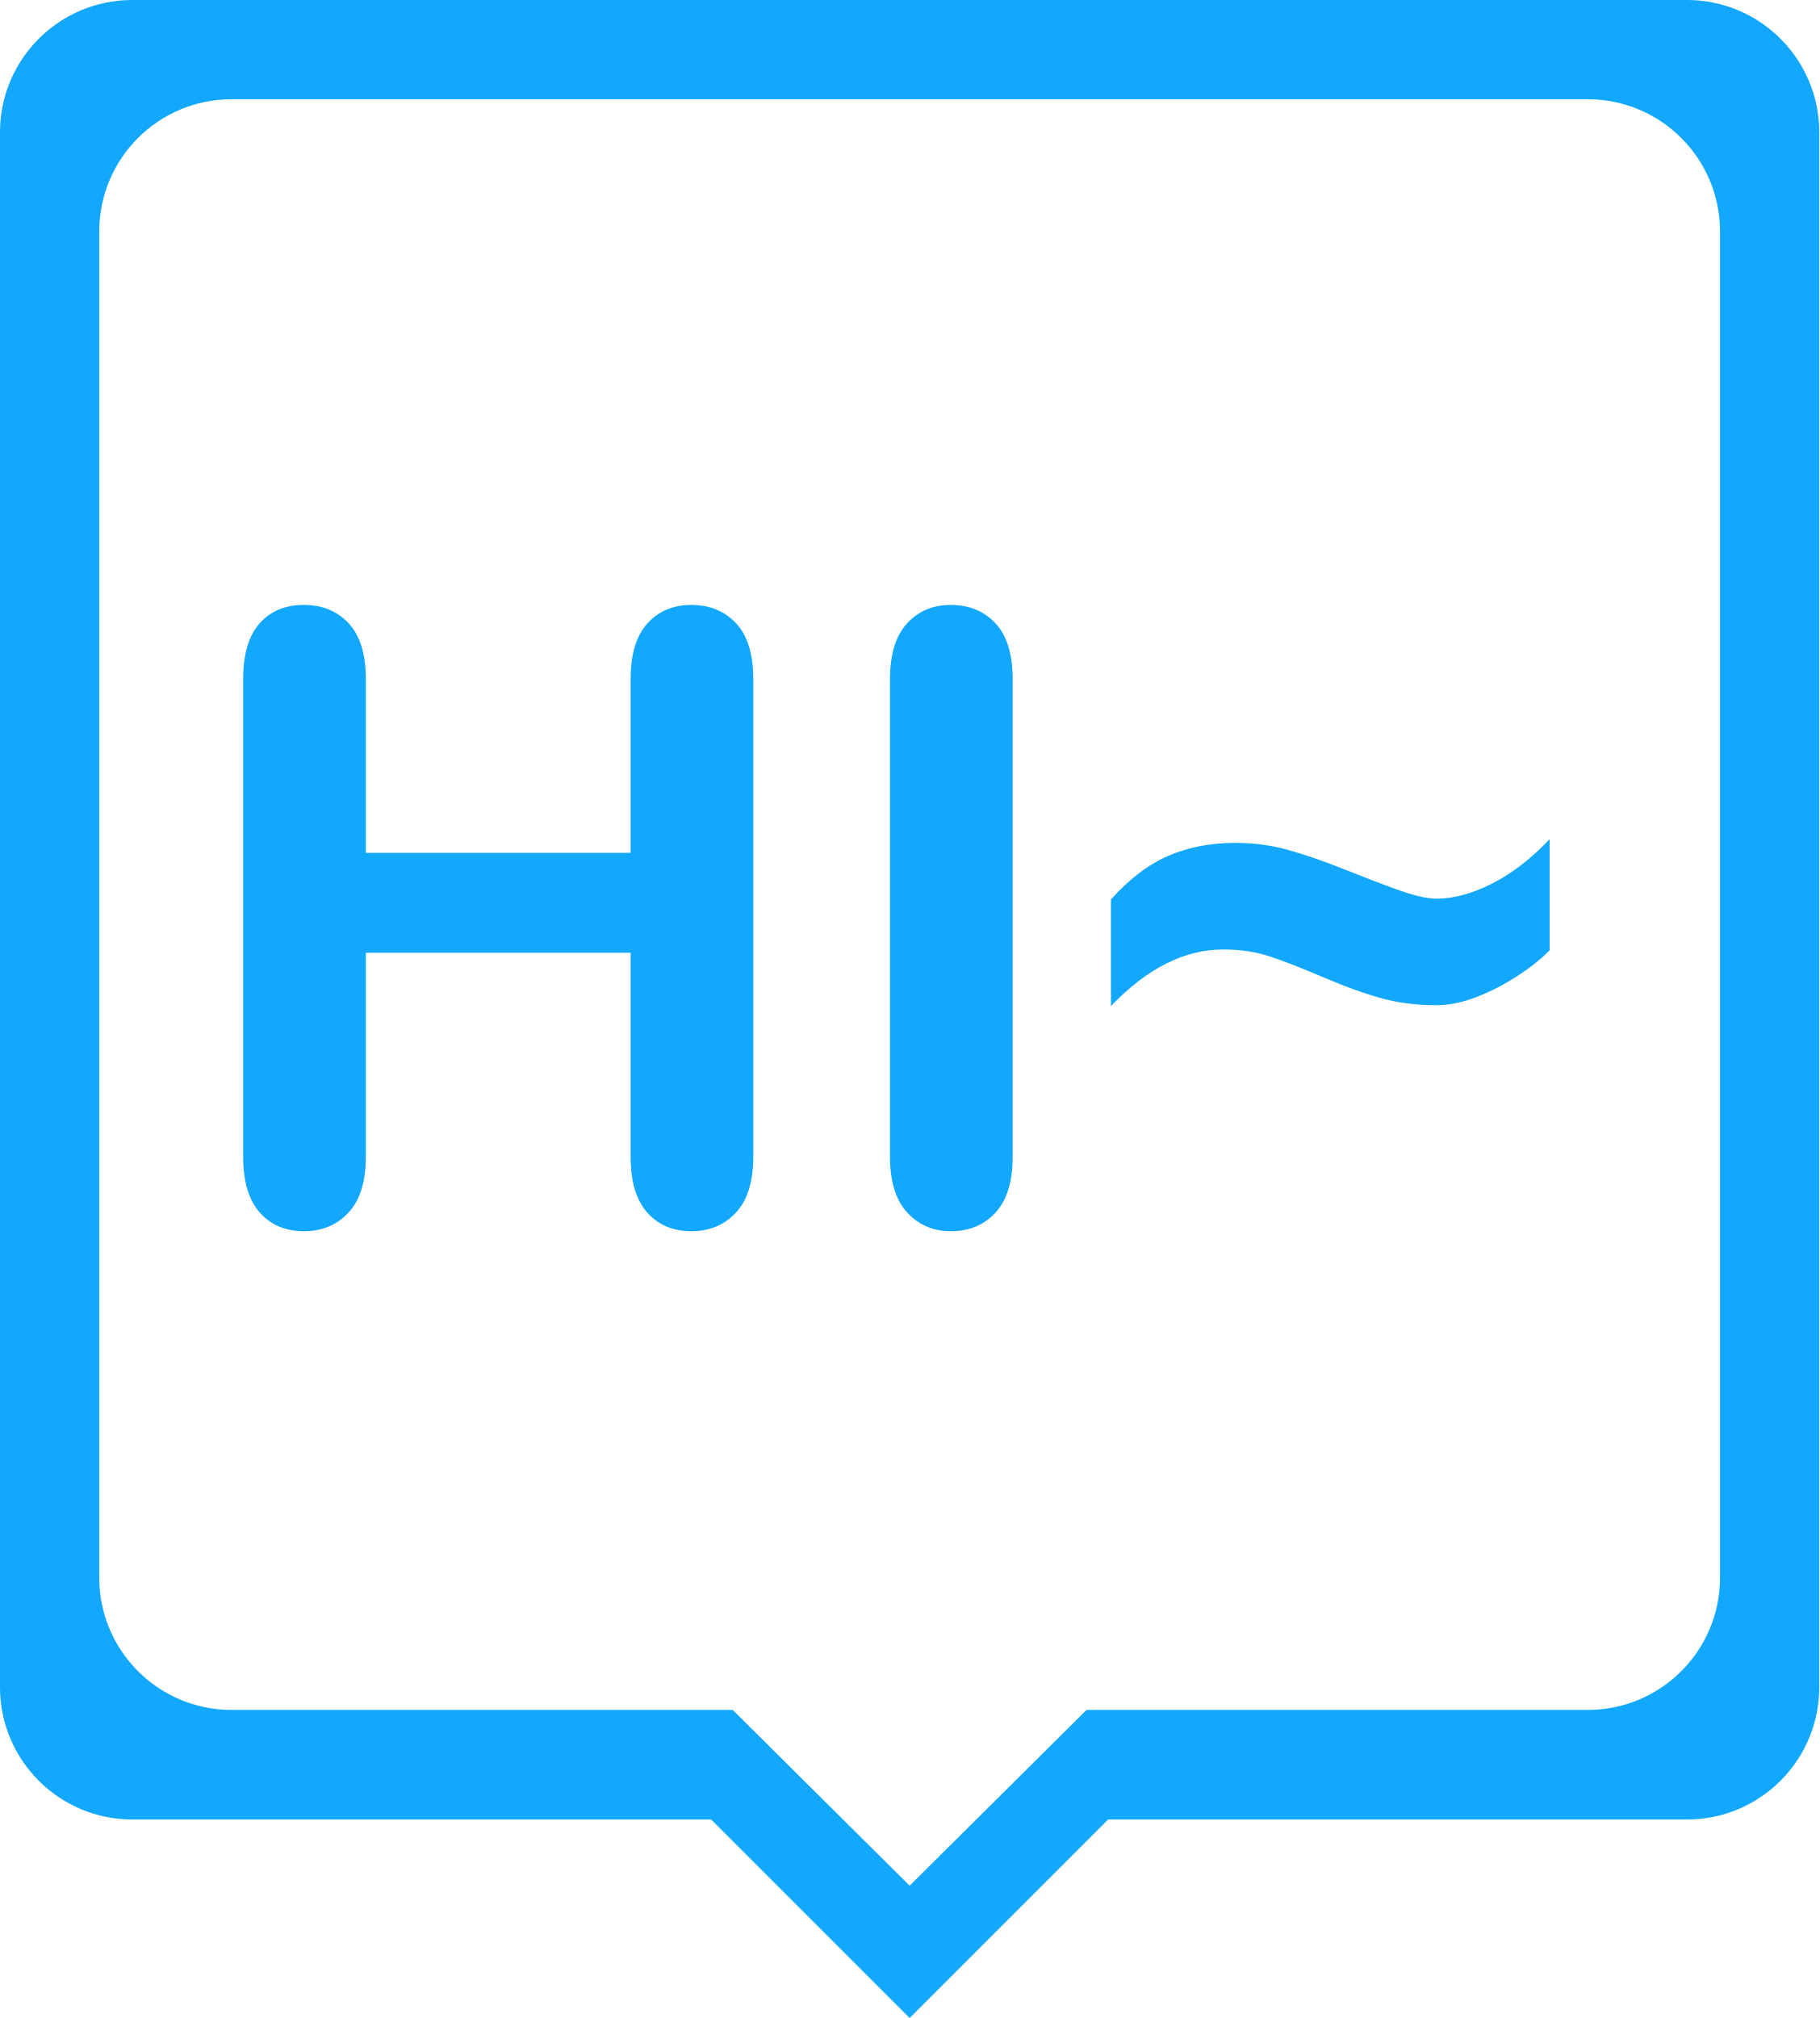
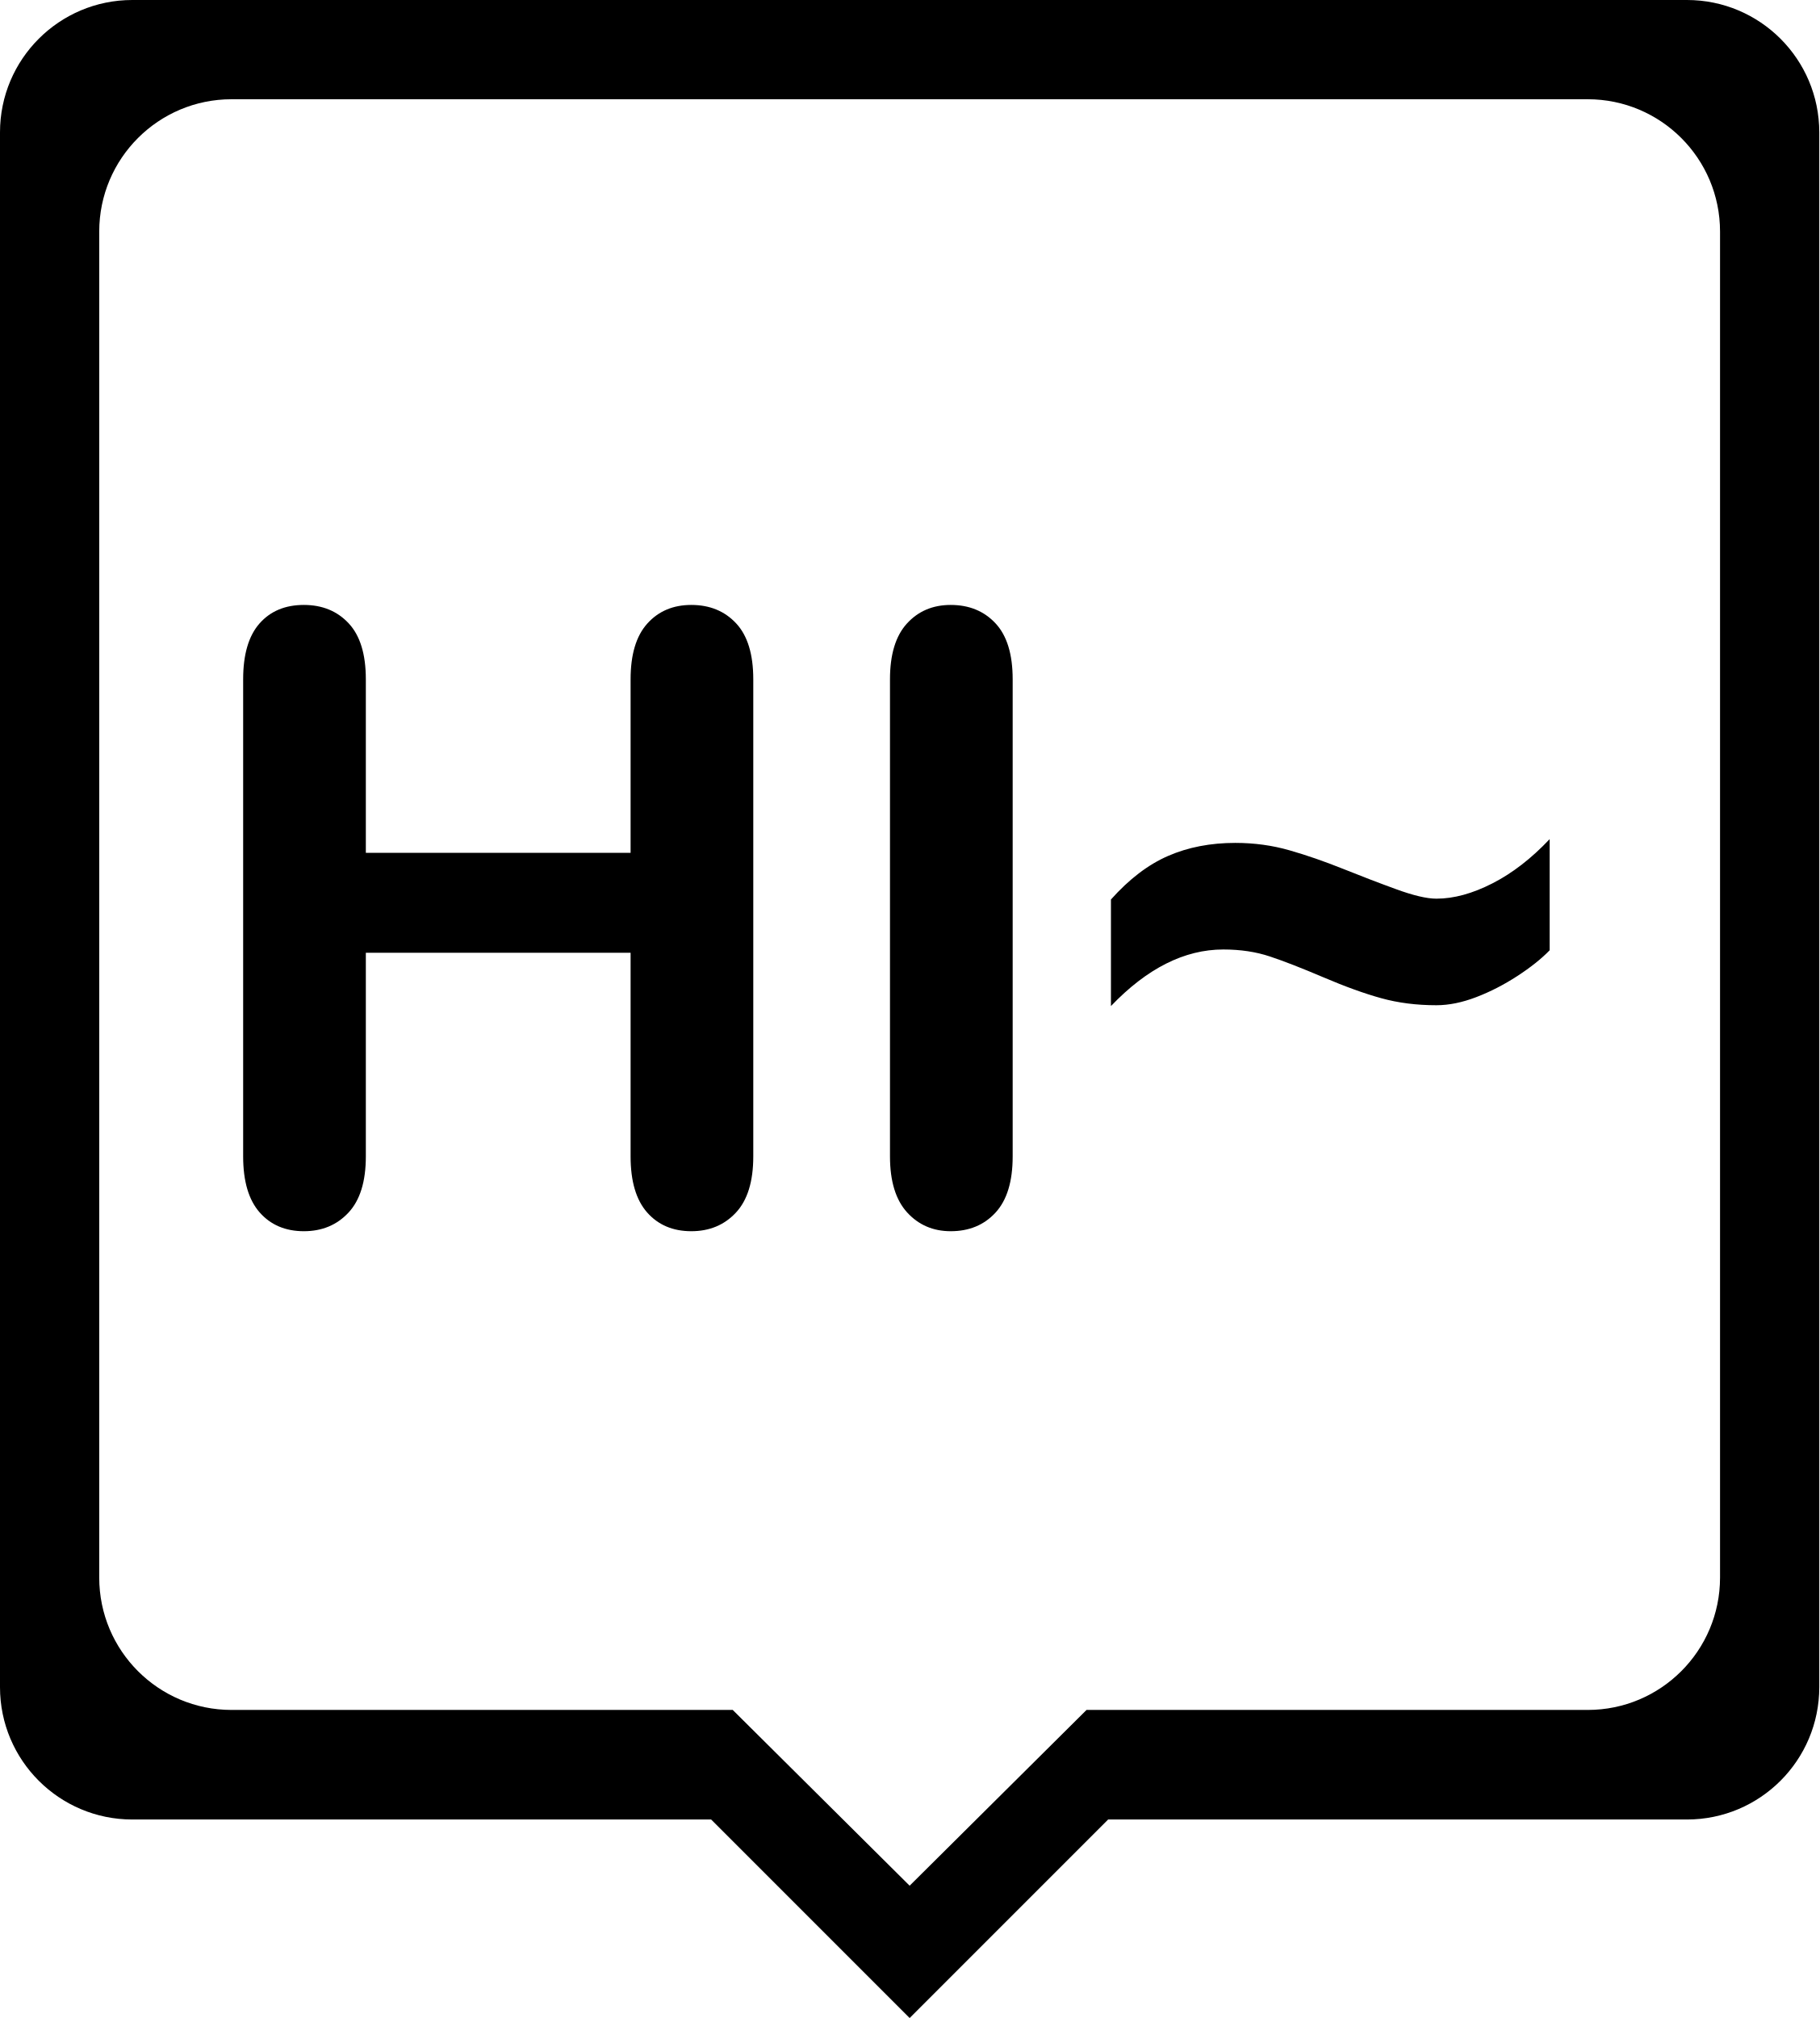
<svg xmlns="http://www.w3.org/2000/svg" width="55px" height="61px">
-   <path fill-rule="evenodd" fill="#11a8fe" d="M51.000,55.000 L33.501,55.000 L27.500,61.001 L21.499,55.000 L4.000,55.000 C1.791,55.000 -0.000,53.209 -0.000,51.000 L-0.000,4.000 C-0.000,1.791 1.791,0.000 4.000,0.000 L51.000,0.000 C53.209,0.000 55.000,1.791 55.000,4.000 L55.000,51.000 C55.000,53.209 53.209,55.000 51.000,55.000 ZM52.000,7.000 C52.000,4.791 50.209,3.000 48.000,3.000 L7.000,3.000 C4.791,3.000 3.000,4.791 3.000,7.000 L3.000,47.687 C3.000,49.897 4.791,51.688 7.000,51.688 L22.152,51.688 L27.500,57.001 L32.848,51.688 L48.000,51.688 C50.209,51.688 52.000,49.897 52.000,47.687 L52.000,7.000 ZM44.625,30.143 C44.201,30.305 43.801,30.386 43.426,30.386 C42.827,30.386 42.271,30.316 41.759,30.174 C41.247,30.033 40.665,29.822 40.011,29.543 C39.358,29.265 38.819,29.054 38.394,28.913 C37.970,28.771 37.499,28.701 36.983,28.701 C35.809,28.701 34.677,29.271 33.586,30.411 L33.586,27.190 C34.136,26.574 34.712,26.134 35.316,25.872 C35.919,25.610 36.596,25.479 37.345,25.479 C37.920,25.479 38.467,25.554 38.987,25.704 C39.507,25.853 40.042,26.039 40.592,26.259 C41.141,26.480 41.678,26.686 42.203,26.877 C42.727,27.069 43.135,27.165 43.426,27.165 C43.951,27.165 44.515,27.011 45.118,26.703 C45.722,26.395 46.298,25.949 46.848,25.366 L46.848,28.726 C46.598,28.984 46.271,29.244 45.868,29.506 C45.464,29.768 45.050,29.981 44.625,30.143 ZM28.741,37.217 C28.209,37.217 27.769,37.027 27.424,36.649 C27.079,36.270 26.906,35.706 26.906,34.957 L26.906,20.534 C26.906,19.785 27.076,19.223 27.418,18.848 C27.759,18.474 28.200,18.286 28.741,18.286 C29.299,18.286 29.751,18.472 30.096,18.842 C30.442,19.212 30.615,19.776 30.615,20.534 L30.615,34.957 C30.615,35.714 30.442,36.280 30.096,36.655 C29.751,37.030 29.299,37.217 28.741,37.217 ZM20.899,37.217 C20.342,37.217 19.896,37.027 19.563,36.649 C19.230,36.270 19.064,35.706 19.064,34.957 L19.064,28.800 L11.060,28.800 L11.060,34.957 C11.060,35.714 10.885,36.280 10.535,36.655 C10.185,37.030 9.736,37.217 9.186,37.217 C8.629,37.217 8.183,37.027 7.850,36.649 C7.517,36.270 7.351,35.706 7.351,34.957 L7.351,20.534 C7.351,19.785 7.515,19.223 7.844,18.848 C8.173,18.474 8.620,18.286 9.186,18.286 C9.744,18.286 10.196,18.472 10.541,18.842 C10.887,19.212 11.060,19.776 11.060,20.534 L11.060,25.779 L19.064,25.779 L19.064,20.534 C19.064,19.785 19.232,19.223 19.570,18.848 C19.907,18.474 20.350,18.286 20.899,18.286 C21.457,18.286 21.909,18.472 22.254,18.842 C22.600,19.212 22.773,19.776 22.773,20.534 L22.773,34.957 C22.773,35.714 22.598,36.280 22.248,36.655 C21.898,37.030 21.449,37.217 20.899,37.217 Z" />
+   <path fill-rule="evenodd" d="M51.000,55.000 L33.501,55.000 L27.500,61.001 L21.499,55.000 L4.000,55.000 C1.791,55.000 -0.000,53.209 -0.000,51.000 L-0.000,4.000 C-0.000,1.791 1.791,0.000 4.000,0.000 L51.000,0.000 C53.209,0.000 55.000,1.791 55.000,4.000 L55.000,51.000 C55.000,53.209 53.209,55.000 51.000,55.000 ZM52.000,7.000 C52.000,4.791 50.209,3.000 48.000,3.000 L7.000,3.000 C4.791,3.000 3.000,4.791 3.000,7.000 L3.000,47.687 C3.000,49.897 4.791,51.688 7.000,51.688 L22.152,51.688 L27.500,57.001 L32.848,51.688 L48.000,51.688 C50.209,51.688 52.000,49.897 52.000,47.687 L52.000,7.000 ZM44.625,30.143 C44.201,30.305 43.801,30.386 43.426,30.386 C42.827,30.386 42.271,30.316 41.759,30.174 C41.247,30.033 40.665,29.822 40.011,29.543 C39.358,29.265 38.819,29.054 38.394,28.913 C37.970,28.771 37.499,28.701 36.983,28.701 C35.809,28.701 34.677,29.271 33.586,30.411 L33.586,27.190 C34.136,26.574 34.712,26.134 35.316,25.872 C35.919,25.610 36.596,25.479 37.345,25.479 C37.920,25.479 38.467,25.554 38.987,25.704 C39.507,25.853 40.042,26.039 40.592,26.259 C41.141,26.480 41.678,26.686 42.203,26.877 C42.727,27.069 43.135,27.165 43.426,27.165 C43.951,27.165 44.515,27.011 45.118,26.703 C45.722,26.395 46.298,25.949 46.848,25.366 L46.848,28.726 C46.598,28.984 46.271,29.244 45.868,29.506 C45.464,29.768 45.050,29.981 44.625,30.143 ZM28.741,37.217 C28.209,37.217 27.769,37.027 27.424,36.649 C27.079,36.270 26.906,35.706 26.906,34.957 L26.906,20.534 C26.906,19.785 27.076,19.223 27.418,18.848 C27.759,18.474 28.200,18.286 28.741,18.286 C29.299,18.286 29.751,18.472 30.096,18.842 C30.442,19.212 30.615,19.776 30.615,20.534 L30.615,34.957 C30.615,35.714 30.442,36.280 30.096,36.655 C29.751,37.030 29.299,37.217 28.741,37.217 ZM20.899,37.217 C20.342,37.217 19.896,37.027 19.563,36.649 C19.230,36.270 19.064,35.706 19.064,34.957 L19.064,28.800 L11.060,28.800 L11.060,34.957 C11.060,35.714 10.885,36.280 10.535,36.655 C10.185,37.030 9.736,37.217 9.186,37.217 C8.629,37.217 8.183,37.027 7.850,36.649 C7.517,36.270 7.351,35.706 7.351,34.957 L7.351,20.534 C7.351,19.785 7.515,19.223 7.844,18.848 C8.173,18.474 8.620,18.286 9.186,18.286 C9.744,18.286 10.196,18.472 10.541,18.842 C10.887,19.212 11.060,19.776 11.060,20.534 L11.060,25.779 L19.064,25.779 L19.064,20.534 C19.064,19.785 19.232,19.223 19.570,18.848 C19.907,18.474 20.350,18.286 20.899,18.286 C21.457,18.286 21.909,18.472 22.254,18.842 C22.600,19.212 22.773,19.776 22.773,20.534 L22.773,34.957 C22.773,35.714 22.598,36.280 22.248,36.655 C21.898,37.030 21.449,37.217 20.899,37.217 Z" />
</svg>
